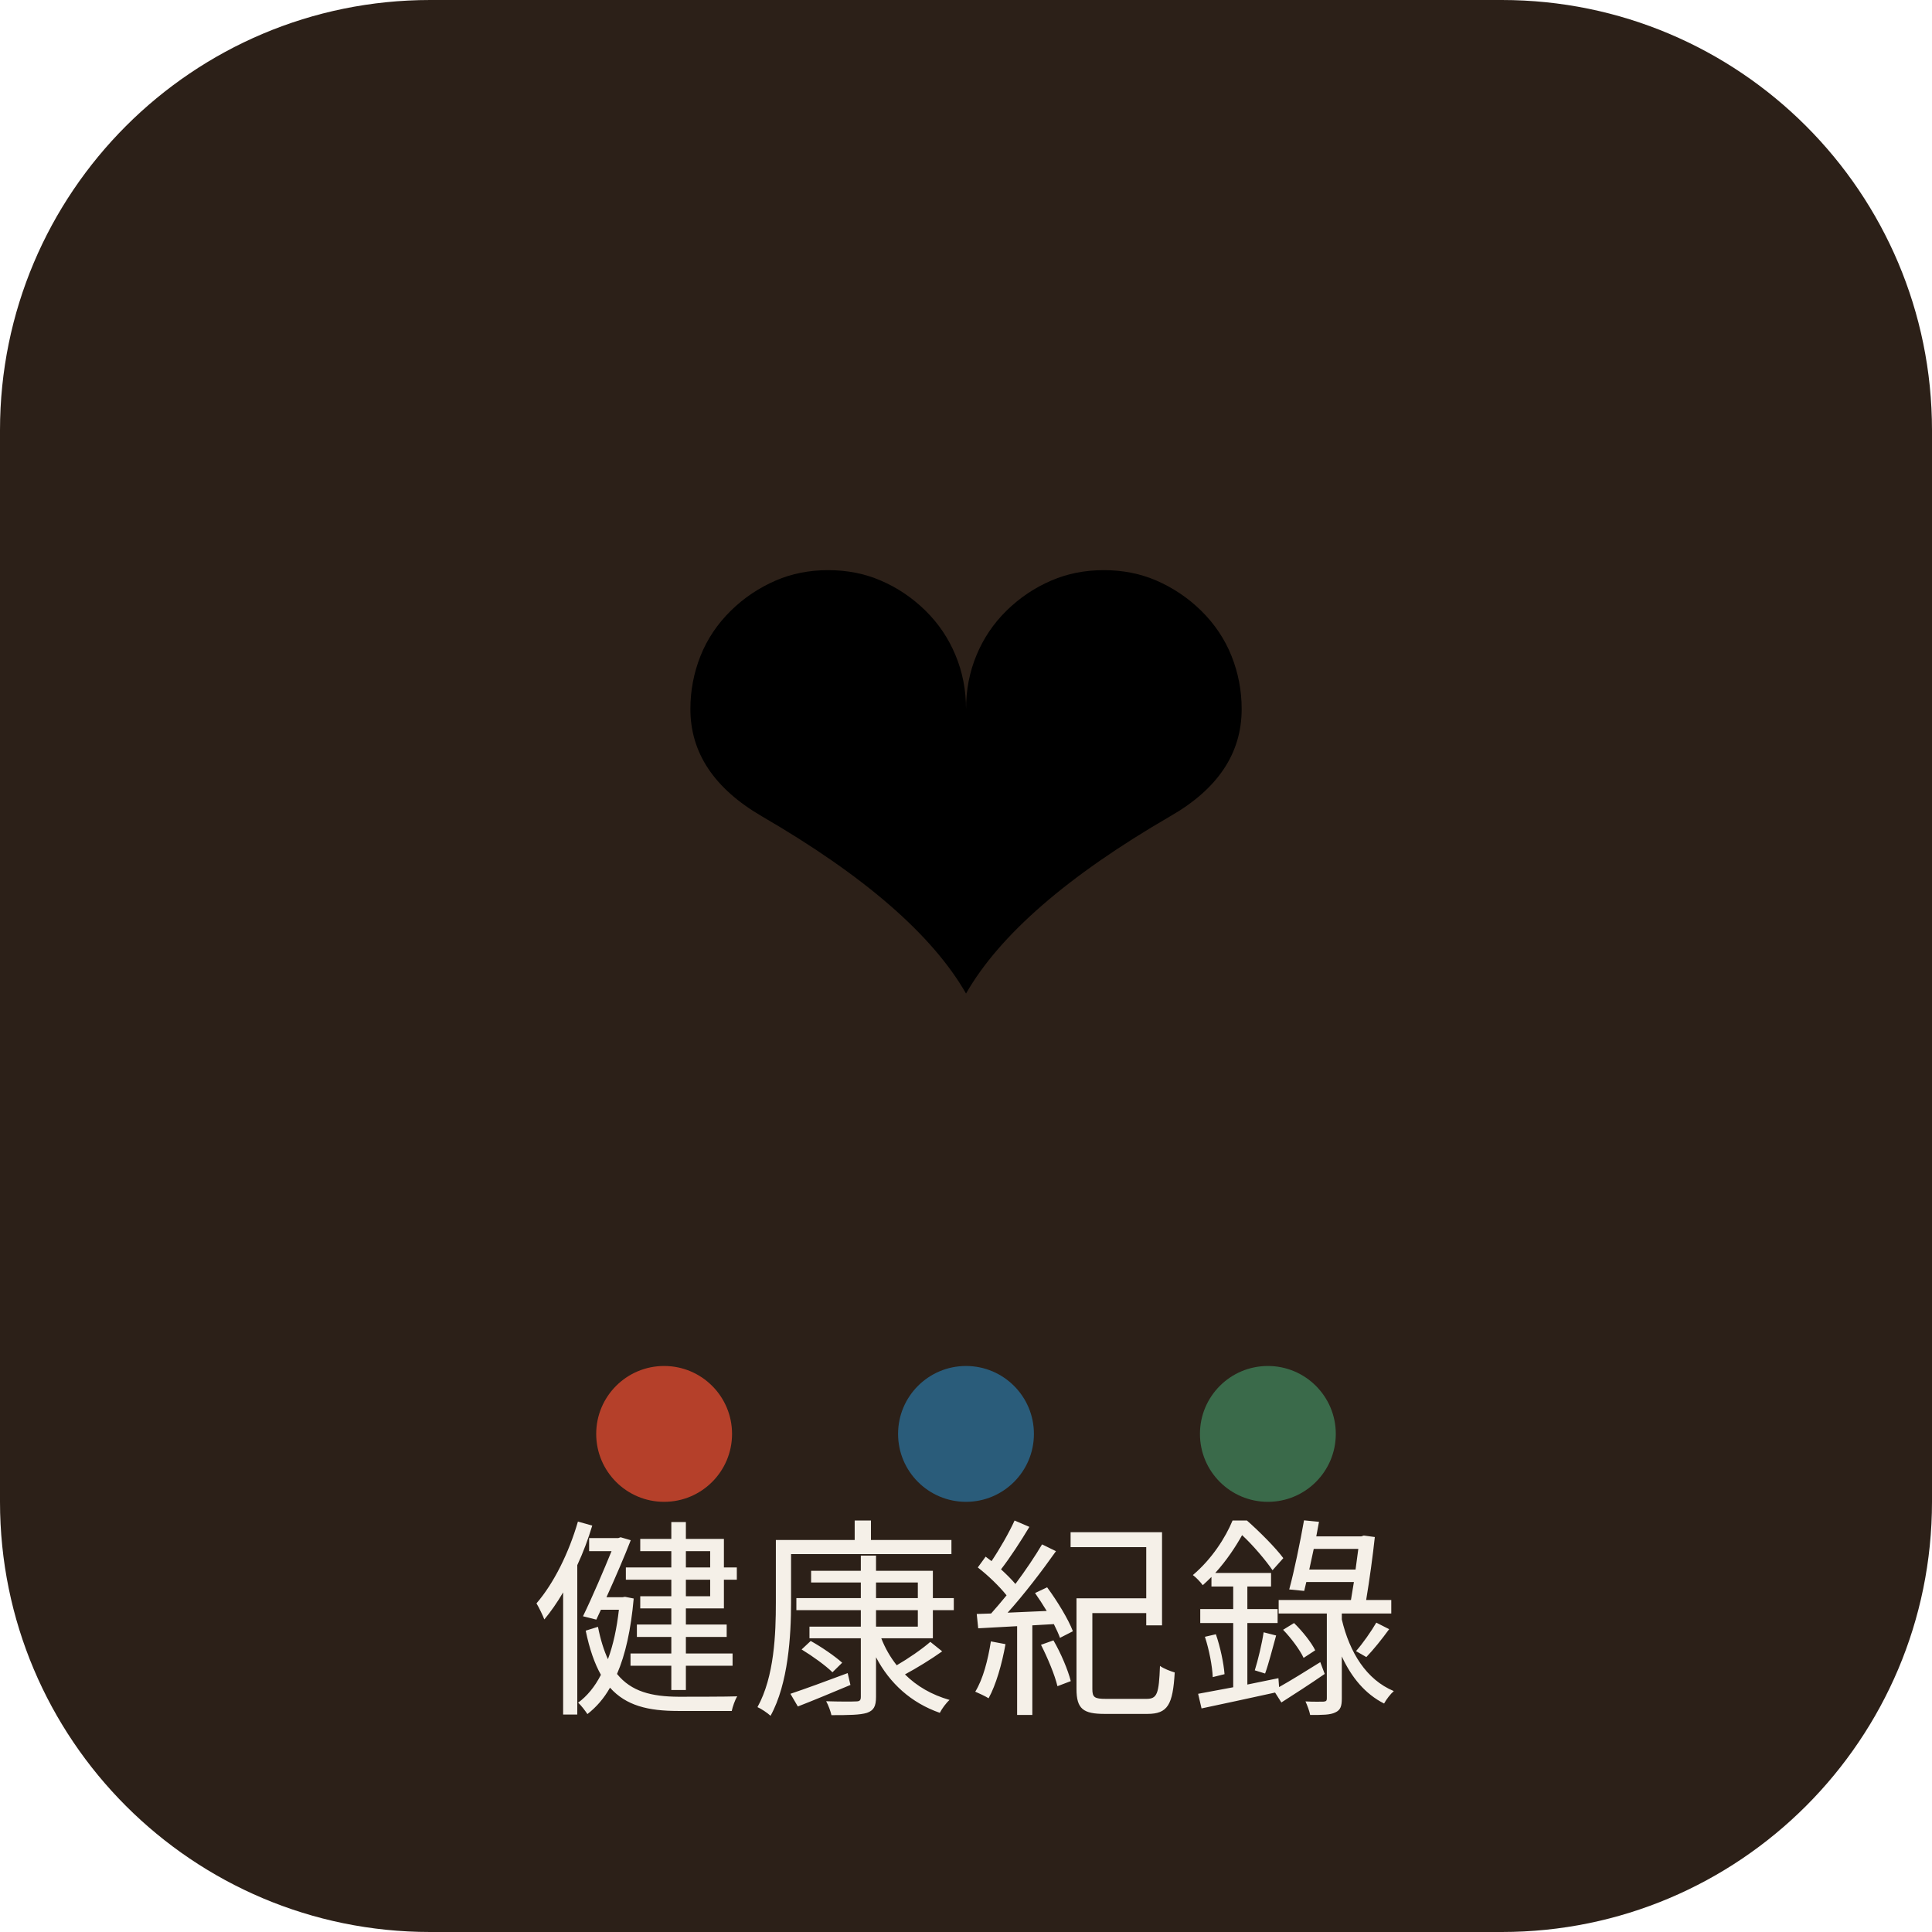
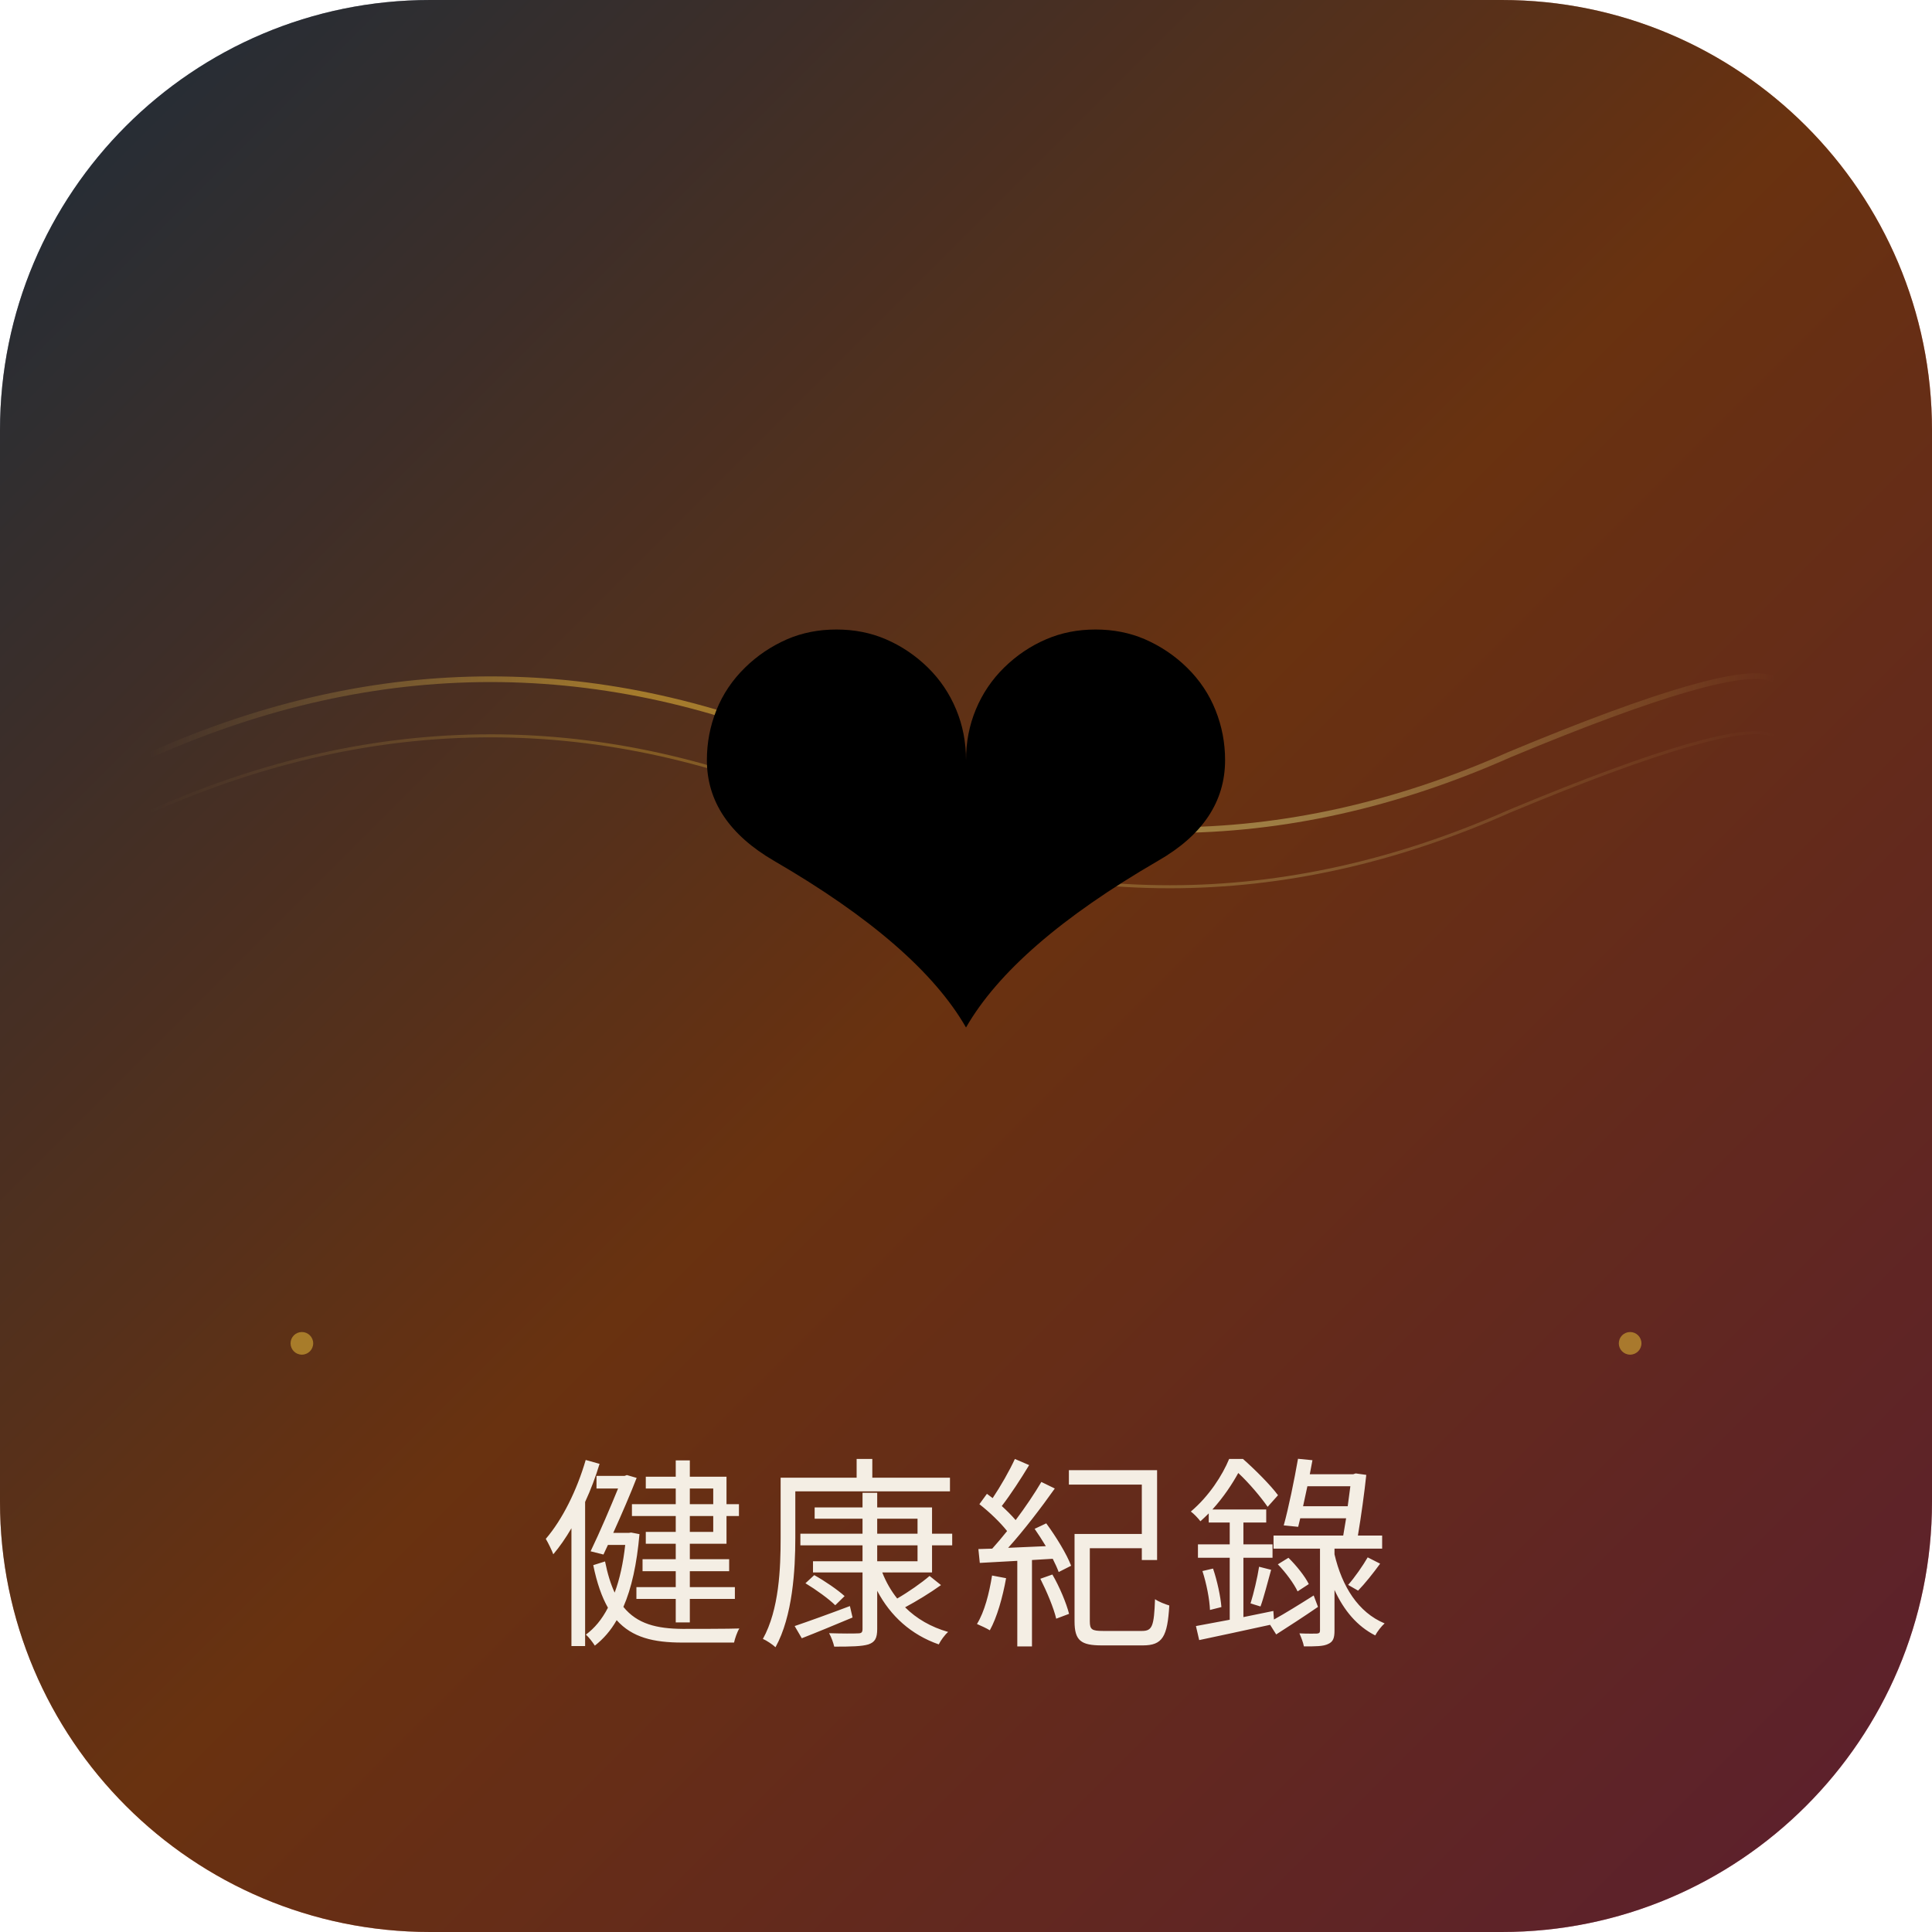
<svg xmlns="http://www.w3.org/2000/svg" viewBox="0 0 512 512">
-   <rect width="512" height="512" rx="114" fill="#2C2018" />
-   <text x="256" y="280" font-size="200" text-anchor="middle" font-family="-apple-system,sans-serif">❤️</text>
-   <circle cx="176" cy="380" r="18" fill="#B5402A" />
-   <circle cx="256" cy="380" r="18" fill="#2A5C7A" />
-   <circle cx="336" cy="380" r="18" fill="#3A6A4A" />
-   <text x="256" y="450" font-size="56" text-anchor="middle" font-family="-apple-system,Helvetica Neue,sans-serif" fill="#F5F0E8" font-weight="500" letter-spacing="2">健康紀錄</text>
+   <defs>
+     <linearGradient id="bg" x1="0%" y1="0%" x2="100%" y2="100%">
+       <stop offset="0%" style="stop-color:#1F4E79" />
+       <stop offset="50%" style="stop-color:#C85A1A" />
+       <stop offset="100%" style="stop-color:#A83060" />
+     </linearGradient>
+     <linearGradient id="gold" x1="0%" y1="0%" x2="100%" y2="0%">
+       <stop offset="0%" style="stop-color:#C3A258;stop-opacity:0" />
+       <stop offset="30%" style="stop-color:#C89B32;stop-opacity:1" />
+       <stop offset="70%" style="stop-color:#B49E5A;stop-opacity:1" />
+       <stop offset="100%" style="stop-color:#C3A258;stop-opacity:0" />
+     </linearGradient>
+   </defs>
+   <rect width="512" height="512" rx="114" fill="url(#bg)" />
+   <rect width="512" height="512" rx="114" fill="#1C1008" opacity="0.55" />
+   <path d="M40,200 Q130,160 220,200 Q310,240 400,200 Q460,175 470,180" fill="none" stroke="url(#gold)" stroke-width="1.5" opacity="0.7" />
+   <path d="M40,215 Q130,175 220,215 Q310,255 400,215 Q460,190 470,195" fill="none" stroke="url(#gold)" stroke-width="0.8" opacity="0.4" />
+   <text x="256" y="288" font-size="188" text-anchor="middle" font-family="-apple-system,sans-serif">❤️</text>
+   <line x1="80" y1="356" x2="432" y2="356" stroke="url(#gold)" stroke-width="1" opacity="0.6" />
+   <circle cx="80" cy="356" r="3" fill="#C89B32" opacity="0.7" />
+   <circle cx="432" cy="356" r="3" fill="#C89B32" opacity="0.7" />
+   <text x="256" y="432" font-size="54" text-anchor="middle" font-family="-apple-system,Helvetica Neue,sans-serif" fill="#F4EEE4" font-weight="500" letter-spacing="3">健康紀錄</text>
</svg>
